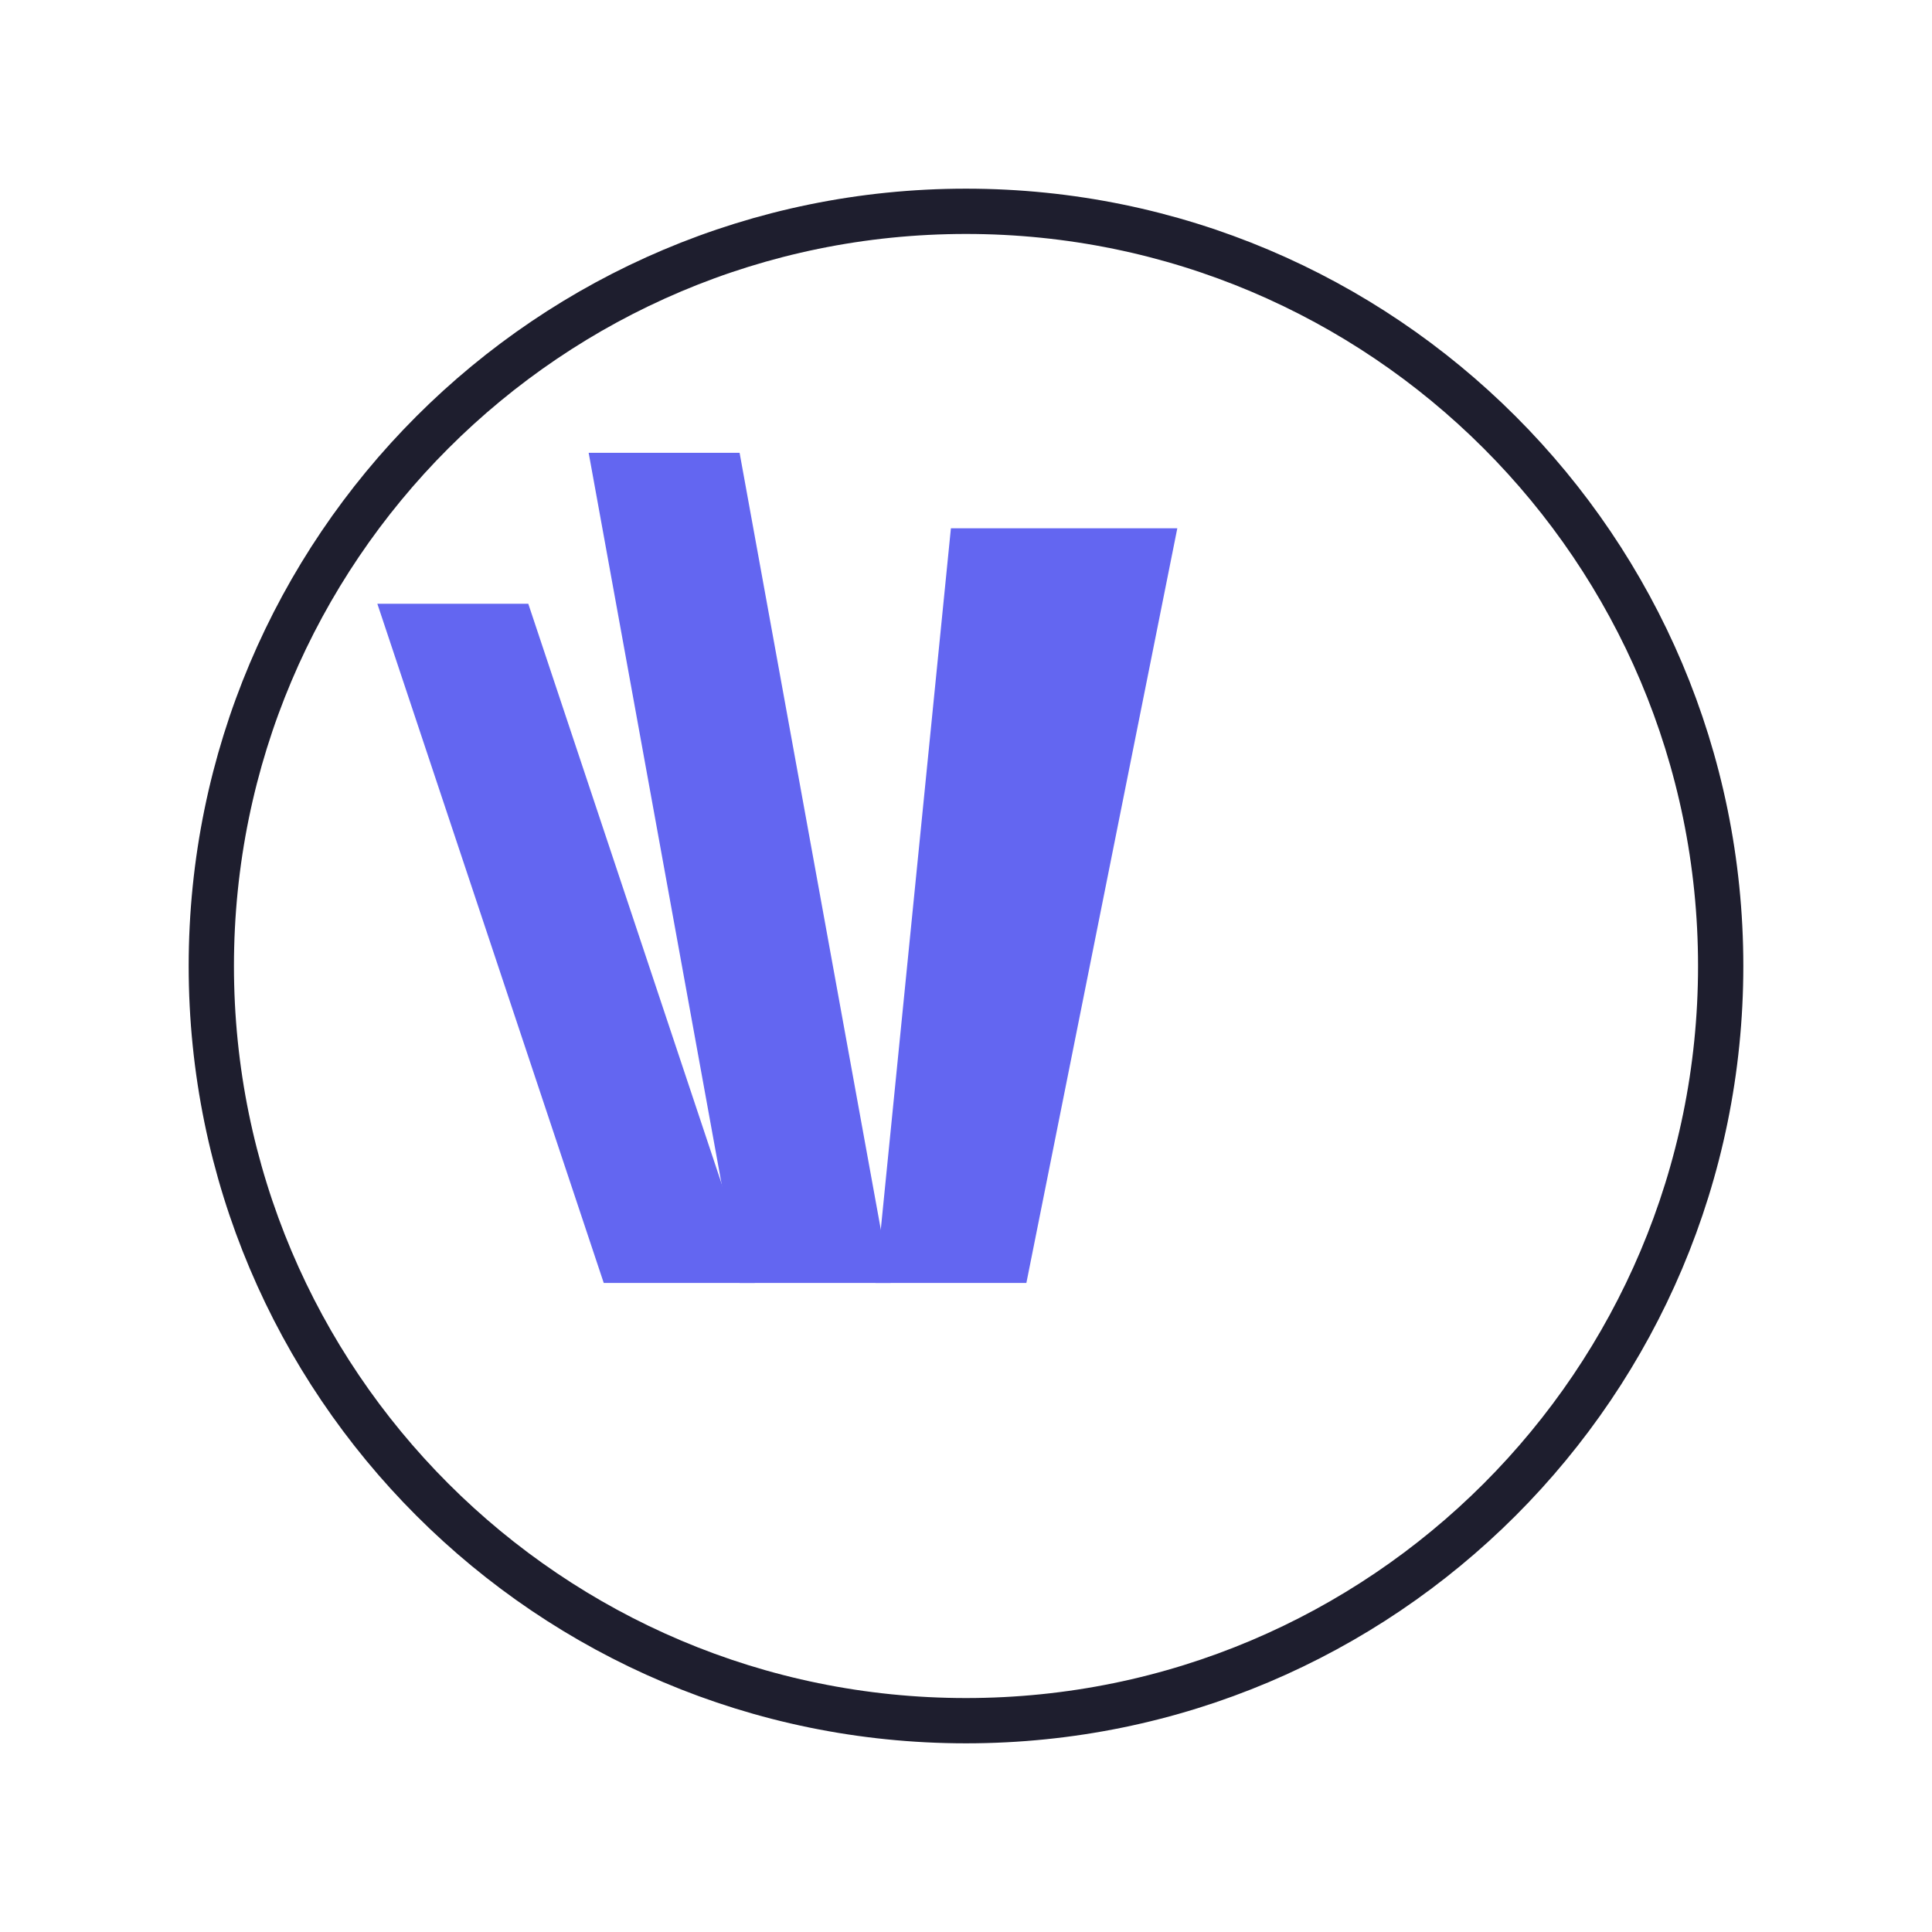
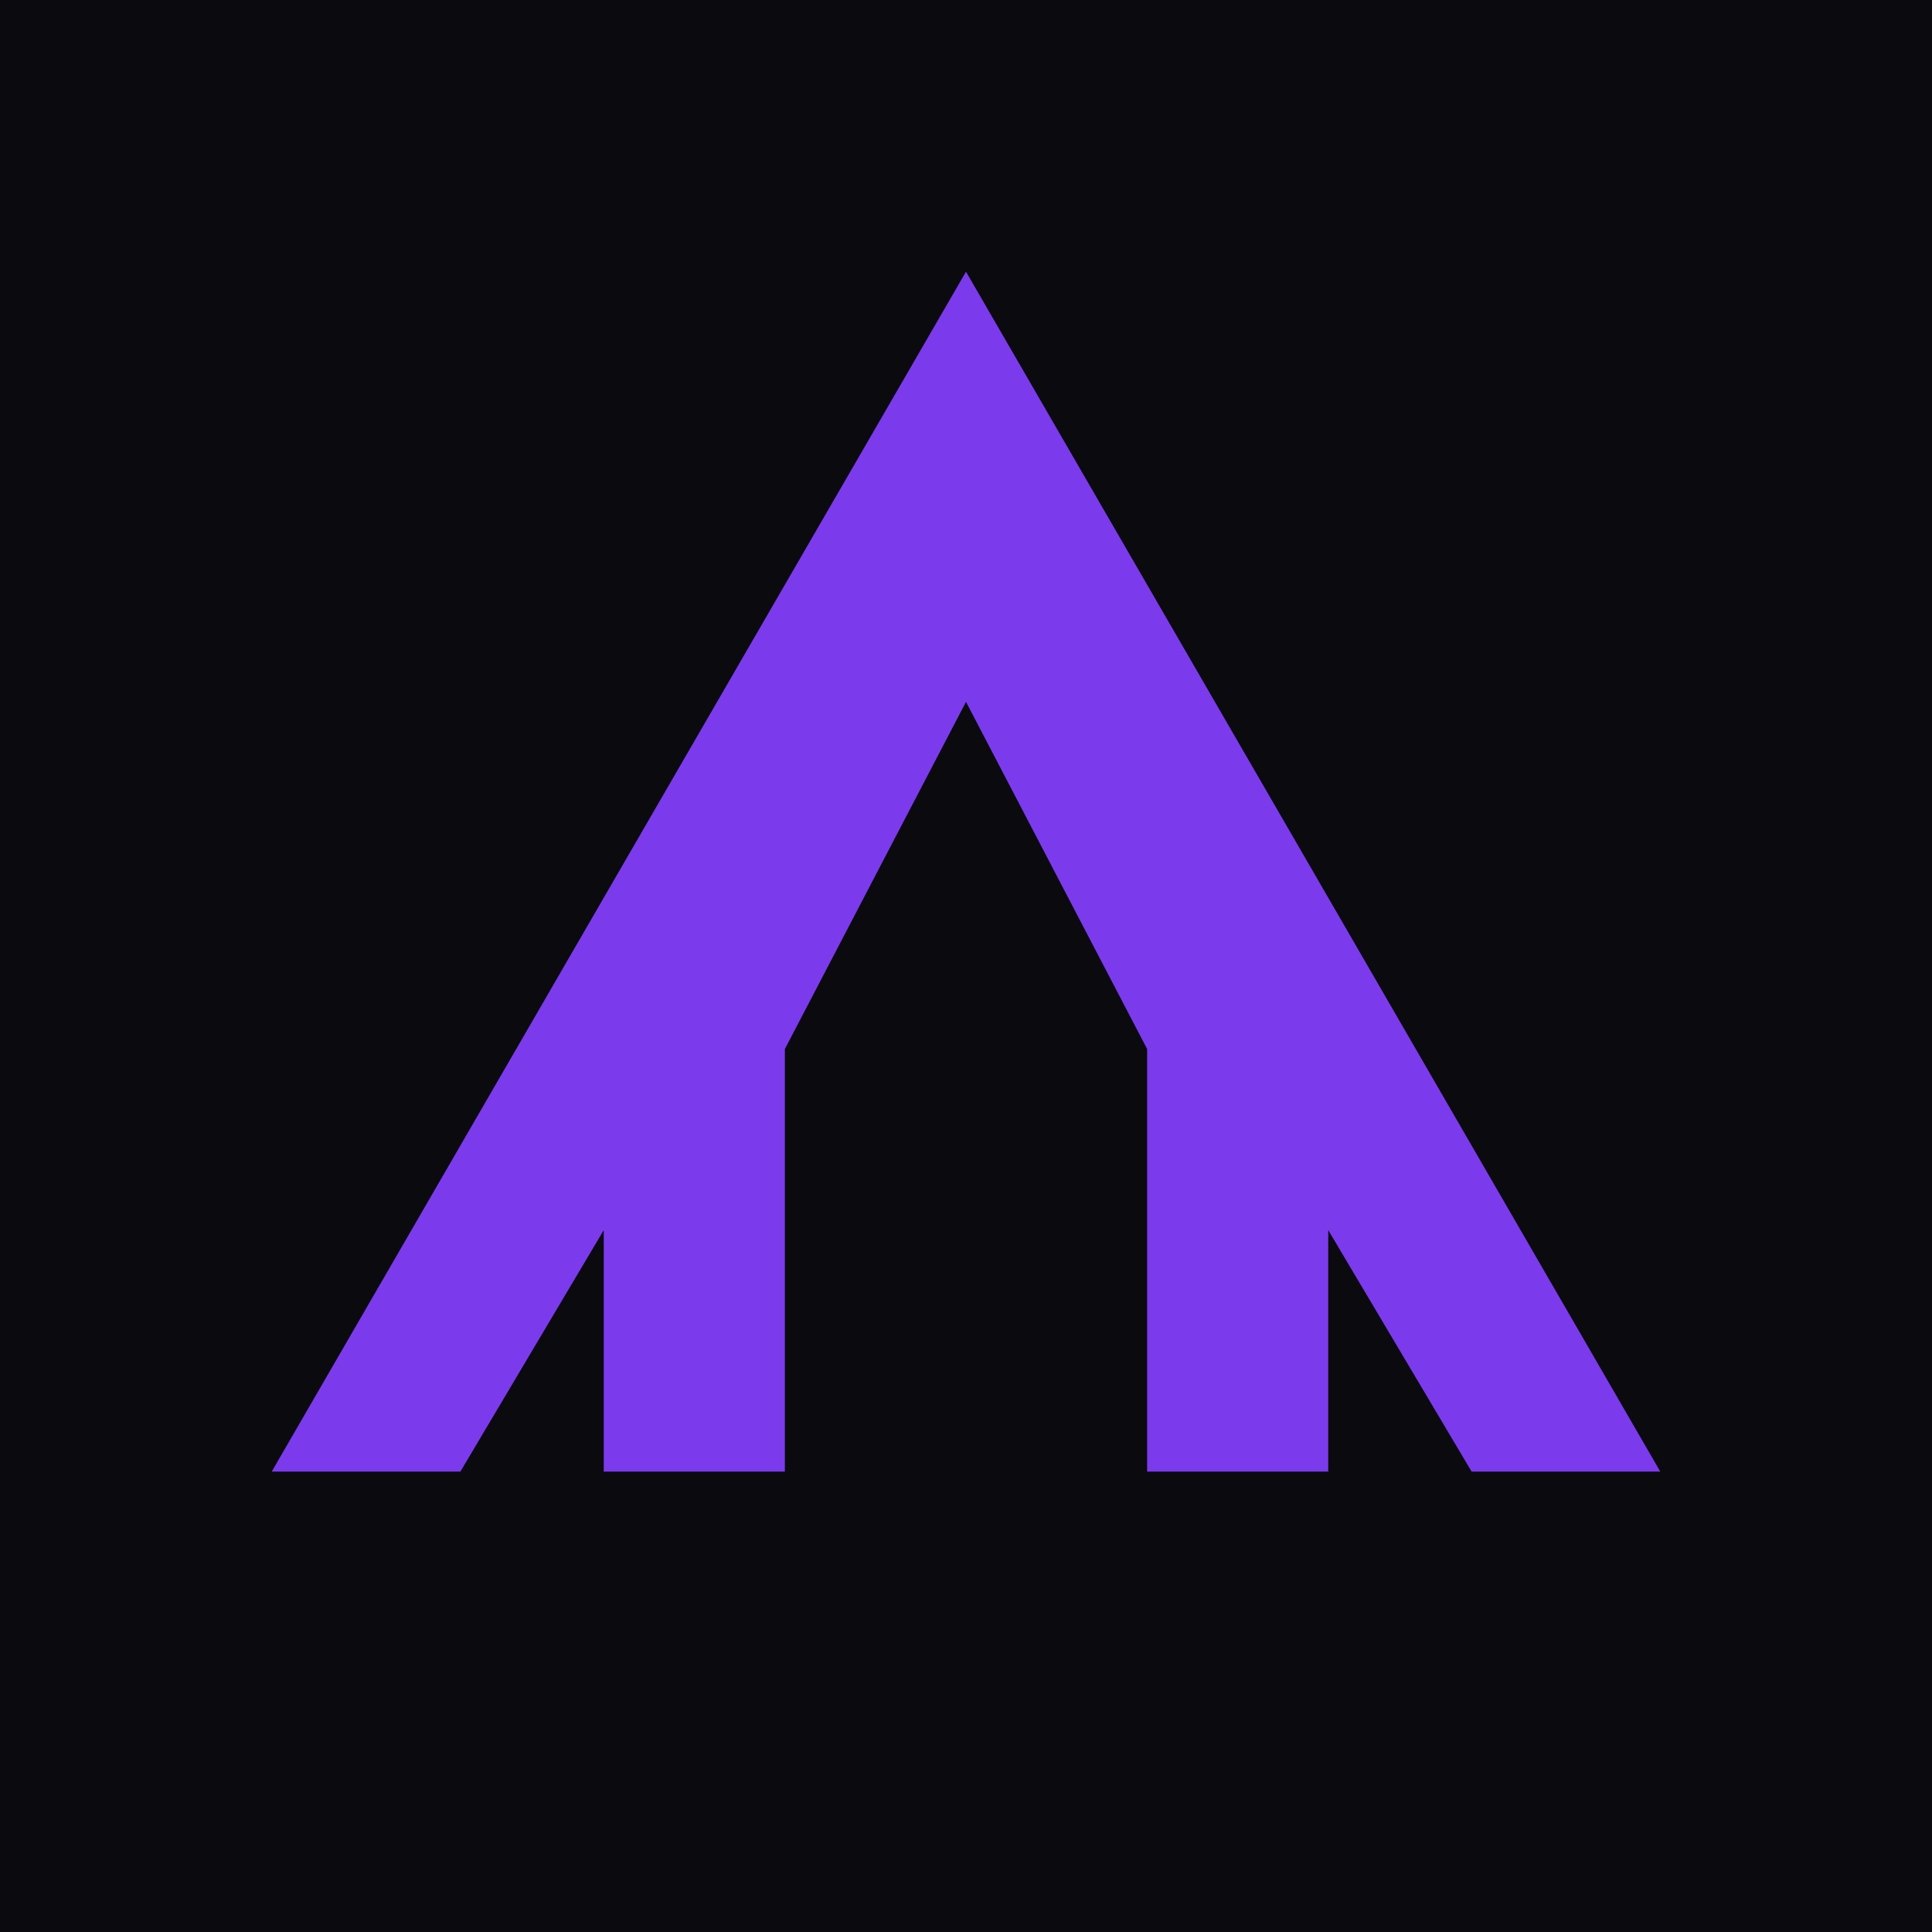
<svg xmlns="http://www.w3.org/2000/svg" width="512" height="512" viewBox="0 0 512 512" fill="none">
-   <circle cx="256" cy="256" r="200" stroke="#1e1e2e" stroke-width="12" fill="none" />
-   <path d="M140 160 L200 340 L160 340 L100 160 L140 160Z" fill="#6366f1" />
-   <path d="M196 120 L236 340 L196 340 L156 120 L196 120Z" fill="#6366f1" />
-   <path d="M252 140 L312 140 L272 340 L232 340 L252 140Z" fill="#6366f1" />
+   <rect width="512" height="512" fill="#0a0a0f" />
+   <g fill="#7c3aed">
+     <path d="M256 72 L440 390 L390 390 L352 326 L352 390 L304 390 L304 278 L256 186 L208 278 L208 390 L160 390 L160 326 L122 390 L72 390 L256 72Z" />
+   </g>
</svg>
